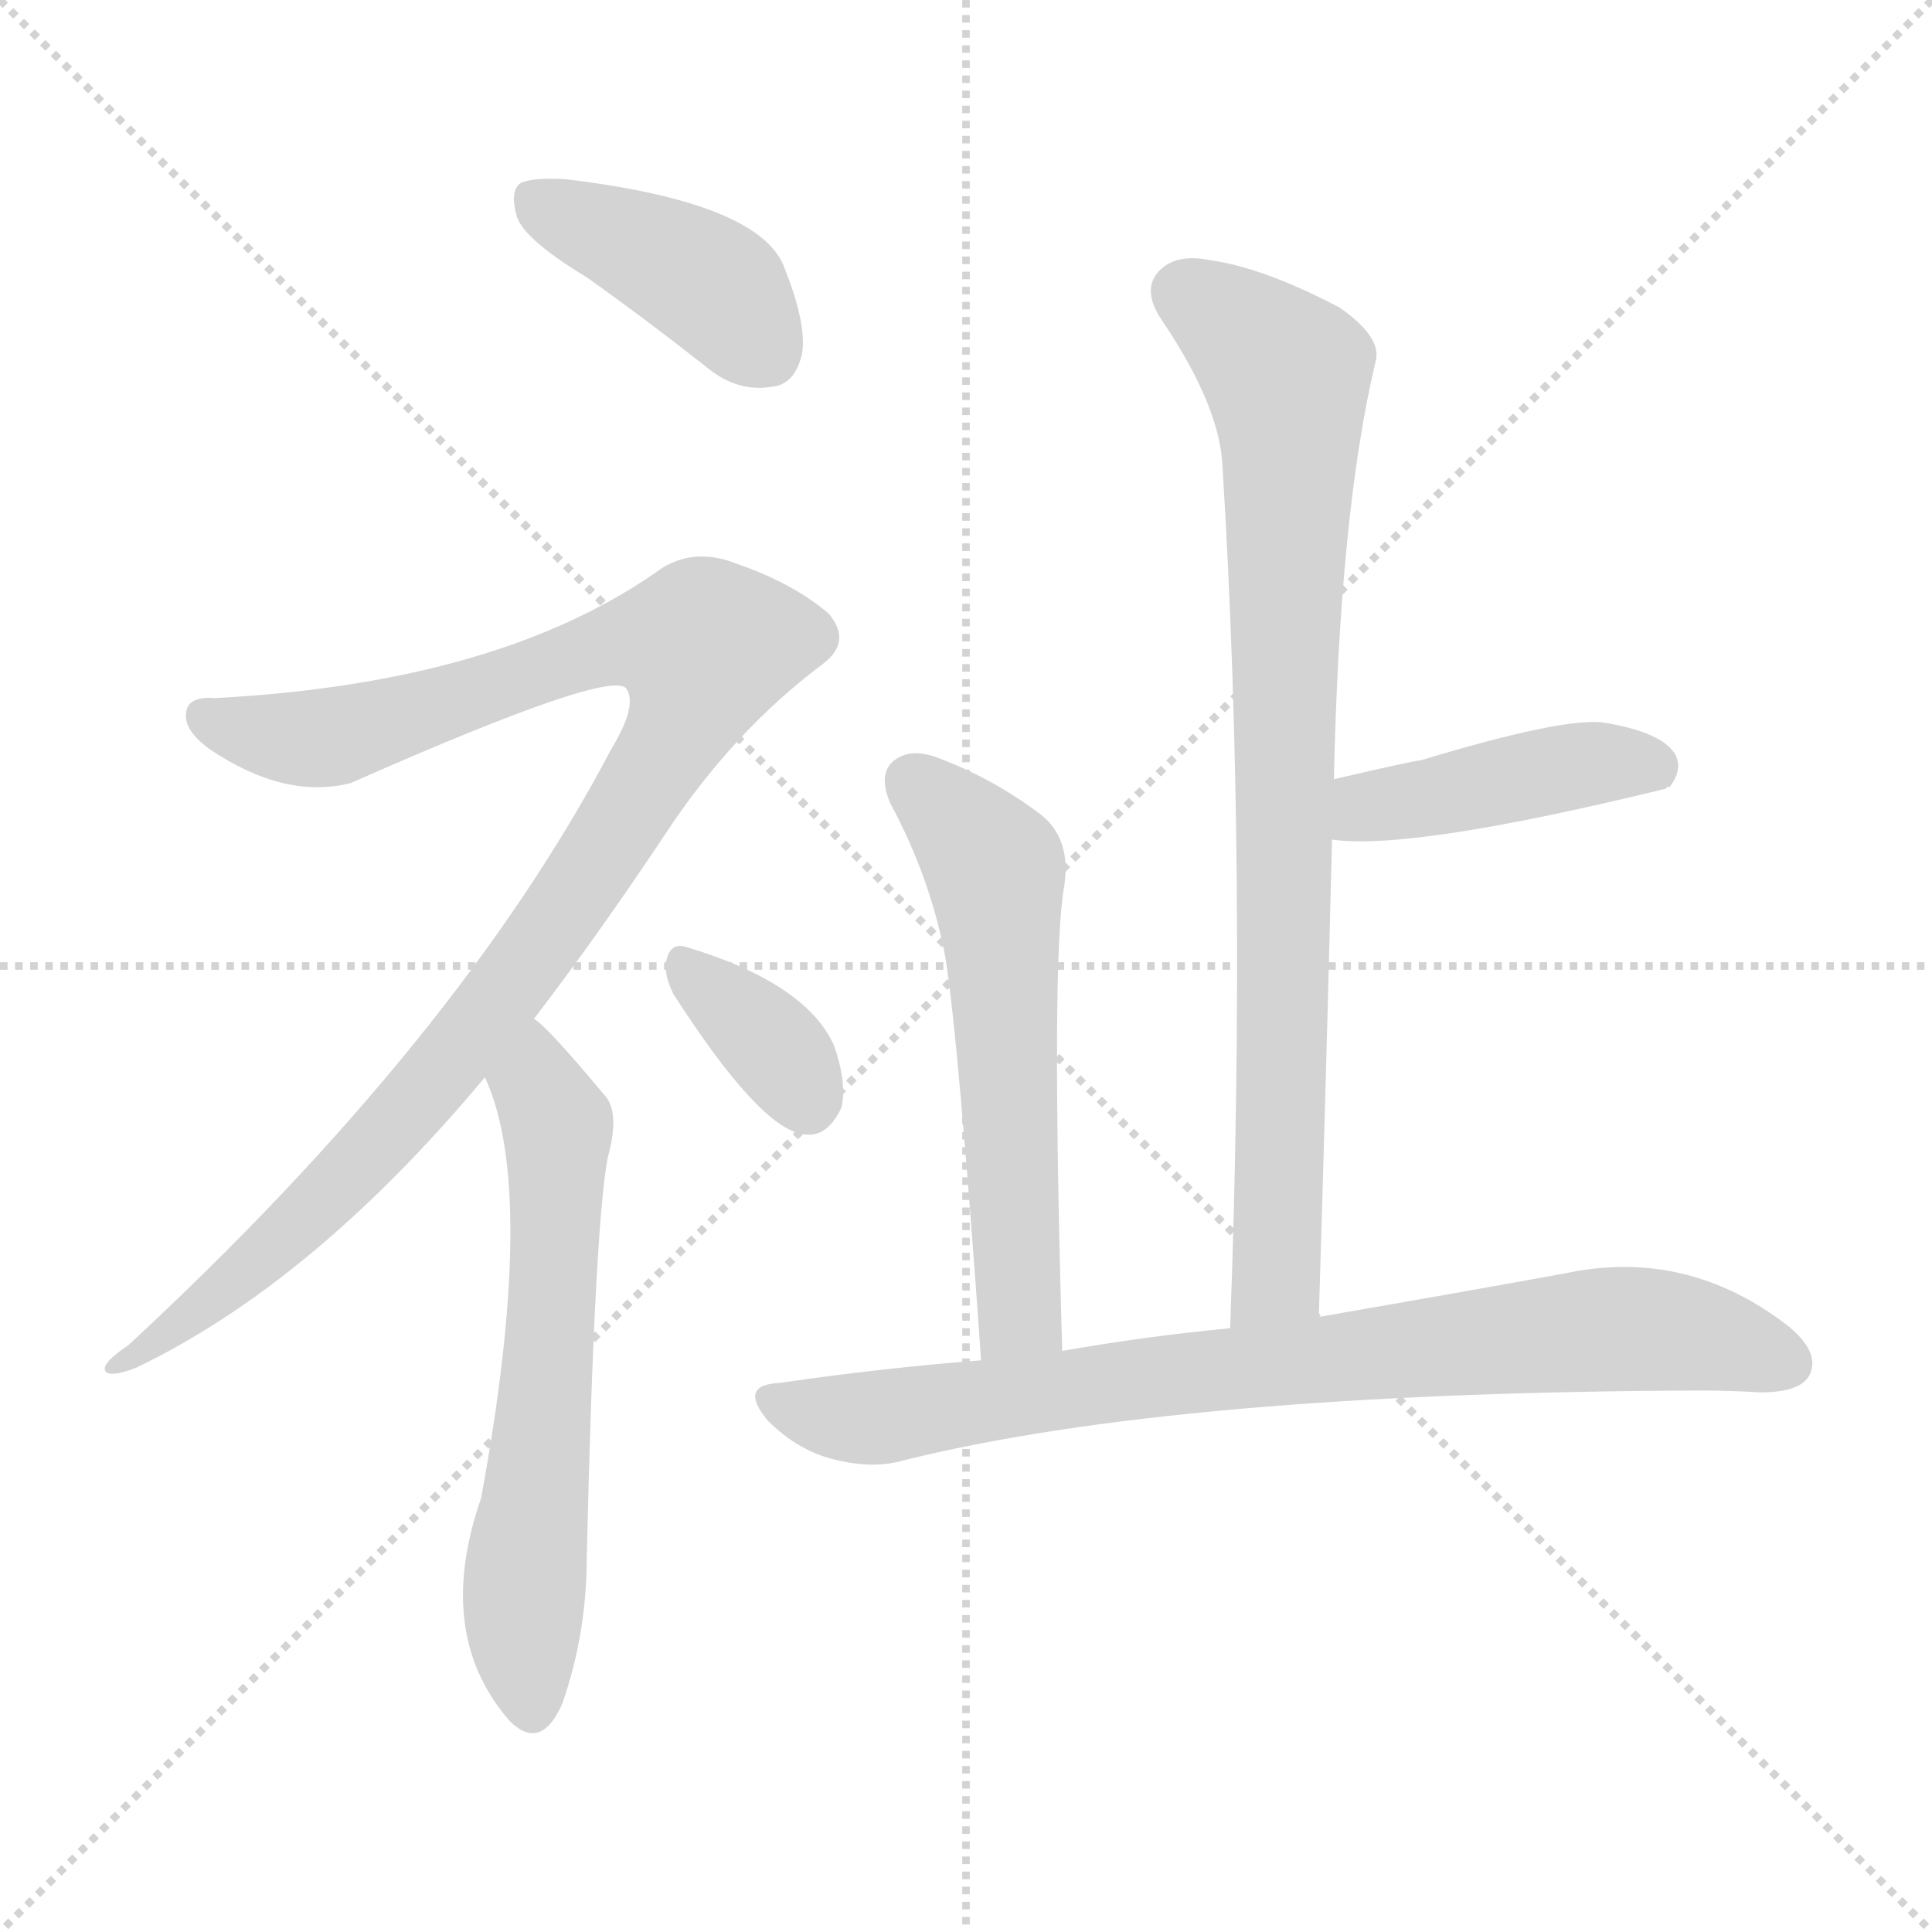
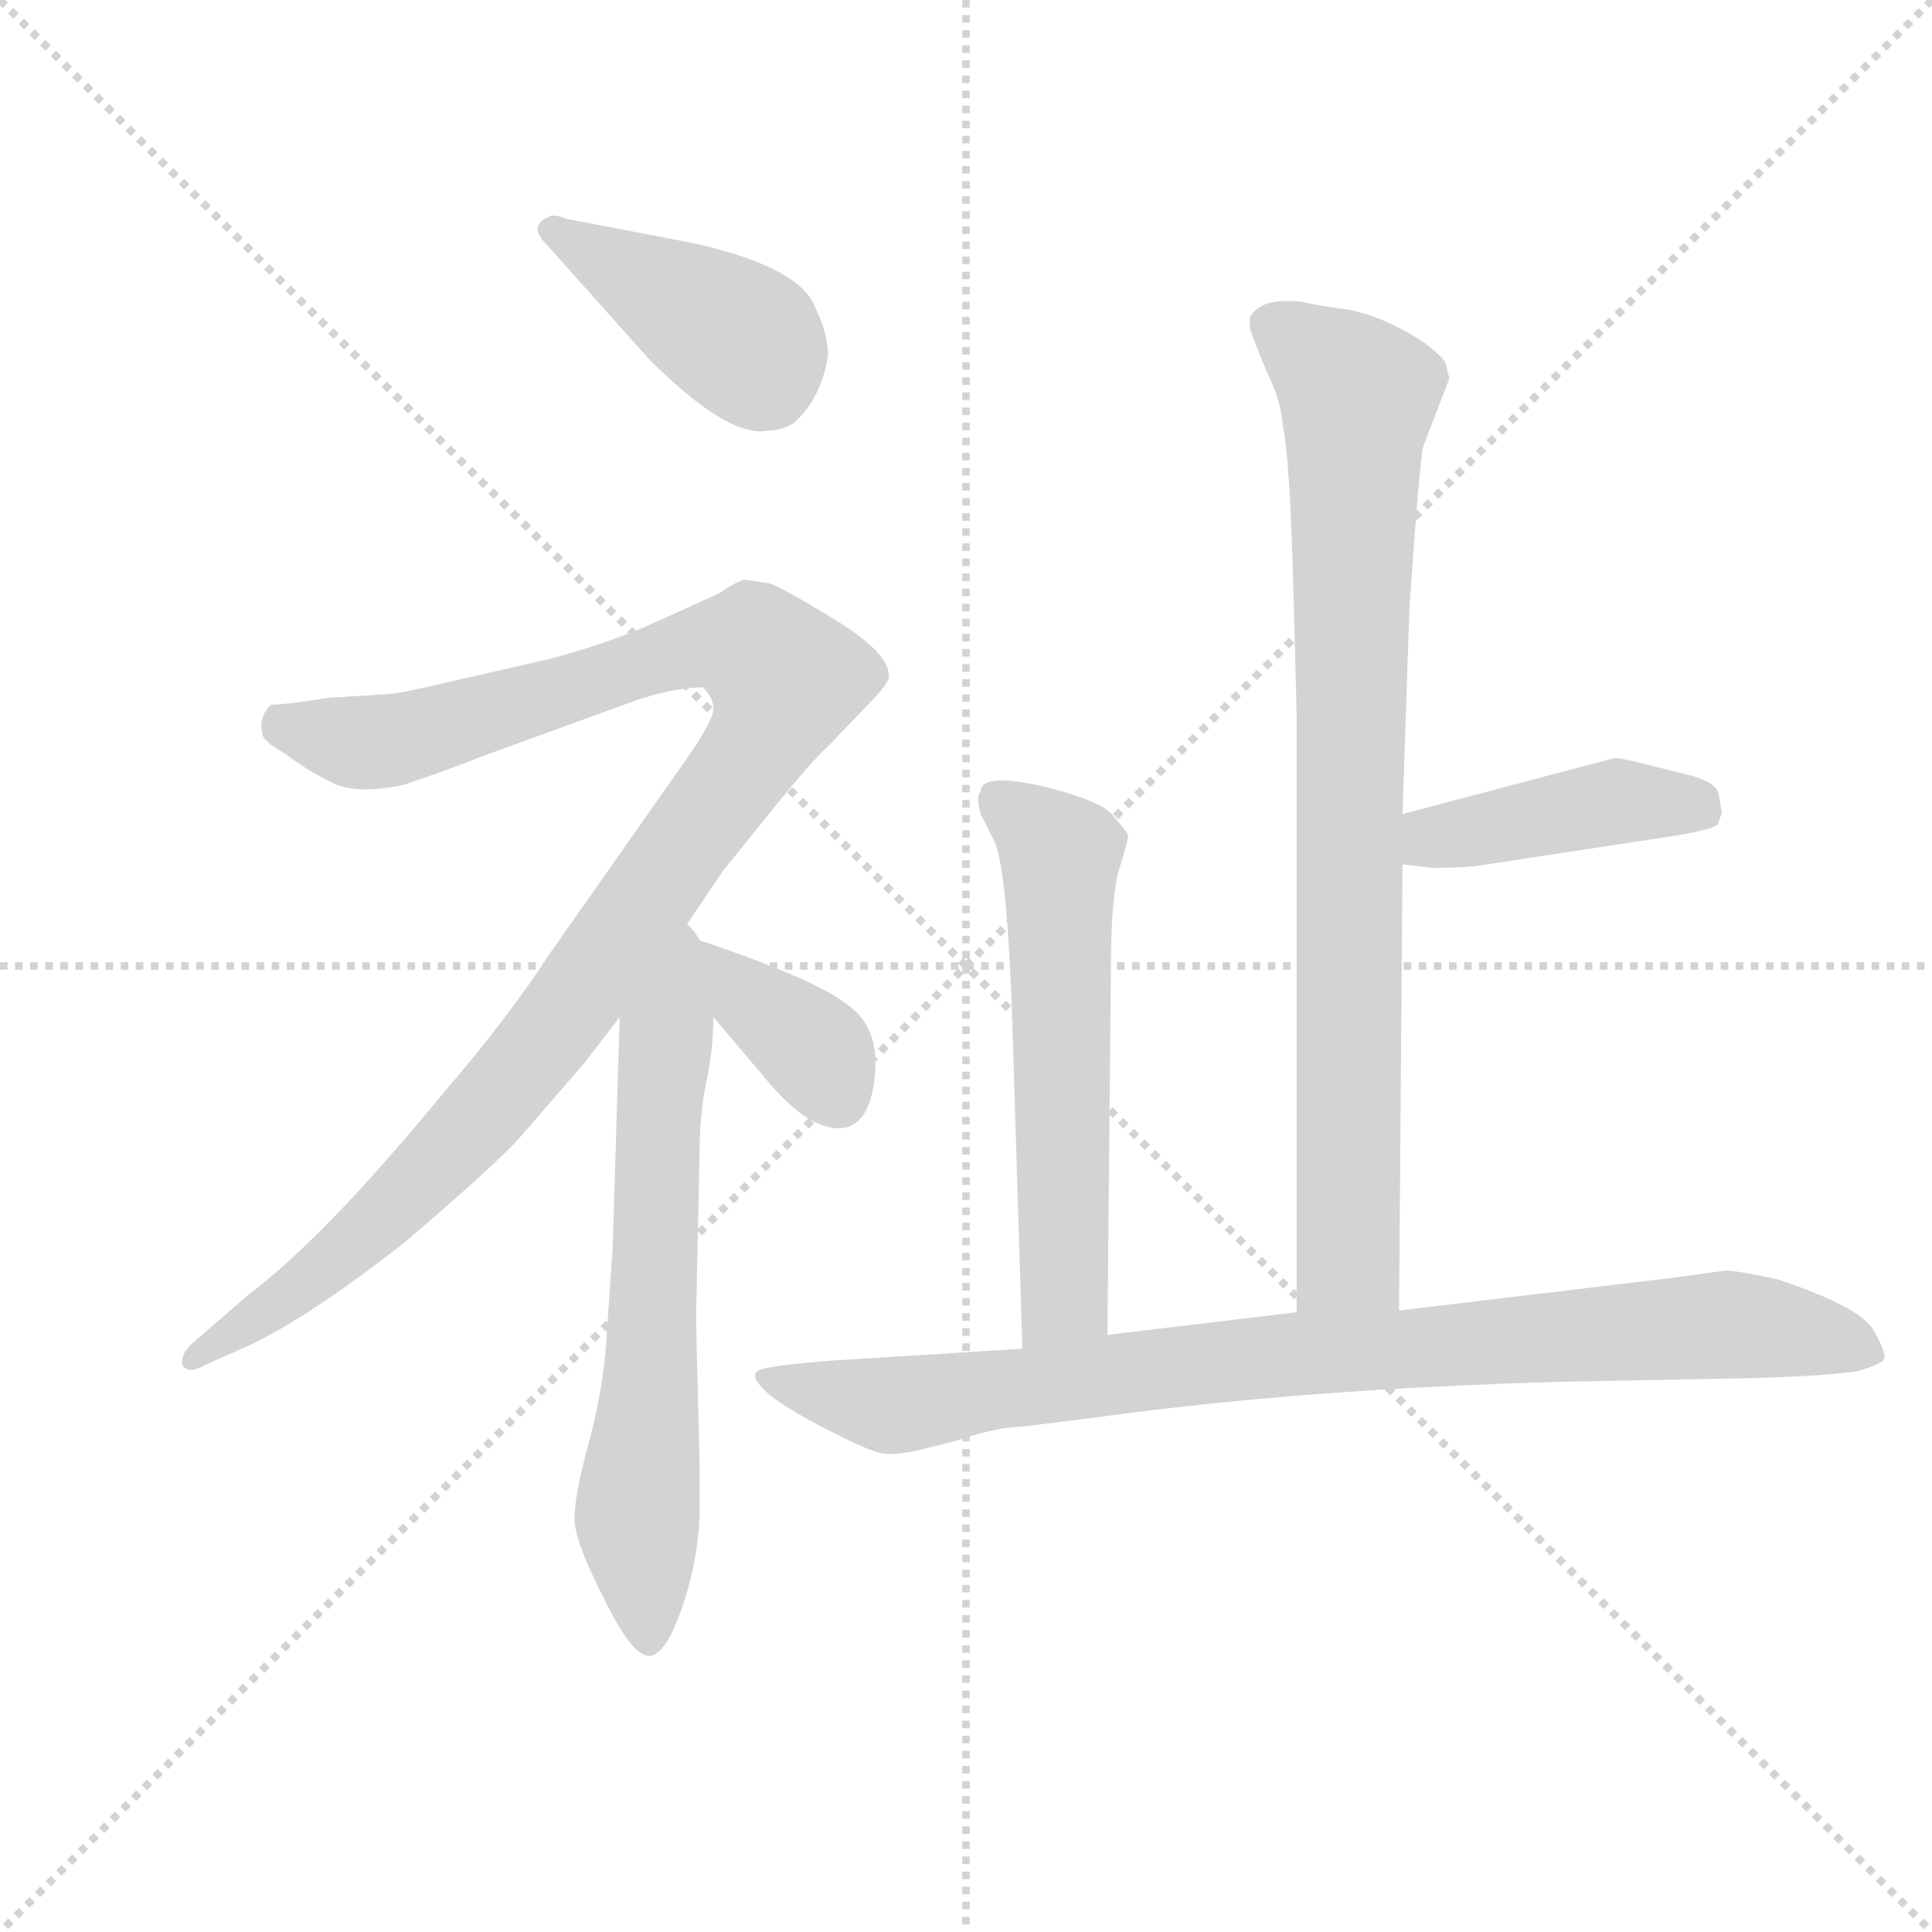
<svg xmlns="http://www.w3.org/2000/svg" version="1.1" viewBox="0 0 1024 1024">
  <g stroke="lightgray" stroke-dasharray="1,1" stroke-width="1" transform="scale(4, 4)">
    <line x1="0" y1="0" x2="256" y2="256" />
    <line x1="256" y1="0" x2="0" y2="256" />
    <line x1="128" y1="0" x2="128" y2="256" />
    <line x1="0" y1="128" x2="256" y2="128" />
  </g>
-   <g transform="scale(1, -1) translate(0, -900)">
+   <g transform="scale(0.92, -0.92) translate(60, -830)">
    <style type="text/css">
      
        @keyframes keyframes0 {
          from {
            stroke: blue;
-             stroke-dashoffset: 407;
+             stroke-dashoffset: 413;
            stroke-width: 128;
          }
          57% {
            animation-timing-function: step-end;
            stroke: blue;
            stroke-dashoffset: 0;
            stroke-width: 128;
          }
          to {
            stroke: black;
            stroke-width: 1024;
          }
        }
        #make-me-a-hanzi-animation-0 {
-           animation: keyframes0 0.581s both;
+           animation: keyframes0 0.586s both;
          animation-delay: 0s;
          animation-timing-function: linear;
        }
      
        @keyframes keyframes1 {
          from {
            stroke: blue;
-             stroke-dashoffset: 1035;
-             stroke-width: 128;
-           }
-           77% {
+             stroke-dashoffset: 1093;
+             stroke-width: 128;
+           }
+           78% {
            animation-timing-function: step-end;
            stroke: blue;
            stroke-dashoffset: 0;
            stroke-width: 128;
          }
          to {
            stroke: black;
            stroke-width: 1024;
          }
        }
        #make-me-a-hanzi-animation-1 {
-           animation: keyframes1 1.092s both;
-           animation-delay: 0.581s;
+           animation: keyframes1 1.139s both;
+           animation-delay: 0.586s;
          animation-timing-function: linear;
        }
      
        @keyframes keyframes2 {
          from {
            stroke: blue;
-             stroke-dashoffset: 615;
-             stroke-width: 128;
-           }
-           67% {
+             stroke-dashoffset: 657;
+             stroke-width: 128;
+           }
+           68% {
            animation-timing-function: step-end;
            stroke: blue;
            stroke-dashoffset: 0;
            stroke-width: 128;
          }
          to {
            stroke: black;
            stroke-width: 1024;
          }
        }
        #make-me-a-hanzi-animation-2 {
-           animation: keyframes2 0.75s both;
-           animation-delay: 1.674s;
+           animation: keyframes2 0.785s both;
+           animation-delay: 1.726s;
          animation-timing-function: linear;
        }
      
        @keyframes keyframes3 {
          from {
            stroke: blue;
-             stroke-dashoffset: 352;
-             stroke-width: 128;
-           }
-           53% {
+             stroke-dashoffset: 368;
+             stroke-width: 128;
+           }
+           55% {
            animation-timing-function: step-end;
            stroke: blue;
            stroke-dashoffset: 0;
            stroke-width: 128;
          }
          to {
            stroke: black;
            stroke-width: 1024;
          }
        }
        #make-me-a-hanzi-animation-3 {
-           animation: keyframes3 0.536s both;
-           animation-delay: 2.424s;
+           animation: keyframes3 0.549s both;
+           animation-delay: 2.51s;
          animation-timing-function: linear;
        }
      
        @keyframes keyframes4 {
          from {
            stroke: blue;
-             stroke-dashoffset: 830;
-             stroke-width: 128;
-           }
-           73% {
+             stroke-dashoffset: 853;
+             stroke-width: 128;
+           }
+           74% {
            animation-timing-function: step-end;
            stroke: blue;
            stroke-dashoffset: 0;
            stroke-width: 128;
          }
          to {
            stroke: black;
            stroke-width: 1024;
          }
        }
        #make-me-a-hanzi-animation-4 {
-           animation: keyframes4 0.925s both;
-           animation-delay: 2.96s;
+           animation: keyframes4 0.944s both;
+           animation-delay: 3.06s;
          animation-timing-function: linear;
        }
      
        @keyframes keyframes5 {
          from {
            stroke: blue;
-             stroke-dashoffset: 433;
+             stroke-dashoffset: 431;
            stroke-width: 128;
          }
          58% {
            animation-timing-function: step-end;
            stroke: blue;
            stroke-dashoffset: 0;
            stroke-width: 128;
          }
          to {
            stroke: black;
            stroke-width: 1024;
          }
        }
        #make-me-a-hanzi-animation-5 {
-           animation: keyframes5 0.602s both;
-           animation-delay: 3.886s;
+           animation: keyframes5 0.601s both;
+           animation-delay: 4.004s;
          animation-timing-function: linear;
        }
      
        @keyframes keyframes6 {
          from {
            stroke: blue;
-             stroke-dashoffset: 574;
-             stroke-width: 128;
-           }
-           65% {
+             stroke-dashoffset: 588;
+             stroke-width: 128;
+           }
+           66% {
            animation-timing-function: step-end;
            stroke: blue;
            stroke-dashoffset: 0;
            stroke-width: 128;
          }
          to {
            stroke: black;
            stroke-width: 1024;
          }
        }
        #make-me-a-hanzi-animation-6 {
-           animation: keyframes6 0.717s both;
-           animation-delay: 4.488s;
+           animation: keyframes6 0.729s both;
+           animation-delay: 4.605s;
          animation-timing-function: linear;
        }
      
        @keyframes keyframes7 {
          from {
            stroke: blue;
-             stroke-dashoffset: 799;
-             stroke-width: 128;
-           }
-           72% {
+             stroke-dashoffset: 905;
+             stroke-width: 128;
+           }
+           75% {
            animation-timing-function: step-end;
            stroke: blue;
            stroke-dashoffset: 0;
            stroke-width: 128;
          }
          to {
            stroke: black;
            stroke-width: 1024;
          }
        }
        #make-me-a-hanzi-animation-7 {
-           animation: keyframes7 0.9s both;
-           animation-delay: 5.205s;
+           animation: keyframes7 0.986s both;
+           animation-delay: 5.333s;
          animation-timing-function: linear;
        }
      
    </style>
-     <path d="M 311 753 Q 342 731 375 705 Q 391 692 409 695 Q 421 696 425 712 Q 428 728 415 760 Q 400 793 300 805 Q 282 806 276 803 Q 270 799 274 785 Q 278 773 311 753 Z" fill="lightgray" />
-     <path d="M 283 360 Q 316 403 352 457 Q 388 512 436 548 Q 452 560 439 575 Q 420 591 391 601 Q 369 610 351 599 Q 266 538 114 530 Q 101 531 99 524 Q 96 514 111 503 Q 151 476 186 485 Q 324 546 332 535 Q 338 526 324 503 Q 243 349 68 187 Q 53 177 56 173 Q 59 170 72 175 Q 166 220 257 329 L 283 360 Z" fill="lightgray" />
-     <path d="M 257 329 Q 285 269 255 106 Q 230 34 270 -12 L 271 -13 Q 287 -28 298 -3 Q 311 34 311 75 Q 315 247 322 286 Q 329 311 320 320 Q 290 356 283 360 C 261 380 246 357 257 329 Z" fill="lightgray" />
-     <path d="M 357 373 Q 402 303 425 299 Q 438 296 446 313 Q 449 326 442 346 Q 427 379 364 398 Q 355 401 353 390 Q 352 383 357 373 Z" fill="lightgray" />
-     <path d="M 699 202 Q 703 332 706 455 L 707 487 Q 710 628 729 708 Q 733 721 710 737 Q 670 758 642 762 Q 623 766 614 756 Q 605 746 616 730 Q 647 684 648 652 Q 661 441 652 196 C 651 166 698 172 699 202 Z" fill="lightgray" />
-     <path d="M 706 455 Q 748 449 883 482 Q 883 483 885 483 Q 892 492 888 500 Q 881 512 850 517 Q 829 520 753 497 Q 750 497 707 487 C 678 480 676 458 706 455 Z" fill="lightgray" />
-     <path d="M 563 184 Q 557 391 564 430 Q 568 455 552 468 Q 527 487 498 498 Q 483 504 474 497 Q 465 490 472 474 Q 493 435 501 393 Q 508 350 520 179 C 522 149 564 154 563 184 Z" fill="lightgray" />
-     <path d="M 520 179 Q 468 175 413 167 Q 391 166 407 147 Q 422 132 440 127 Q 462 121 479 126 Q 624 162 901 163 Q 917 163 933 162 Q 954 162 959 171 Q 965 183 948 197 Q 894 239 829 225 Q 774 215 699 202 L 652 196 Q 609 192 563 184 L 520 179 Z" fill="lightgray" />
+     <path d="M 383 582 Q 390 582 397 586 Q 413 600 417 625 Q 417 638 410 652 Q 402 676 339 690 L 266 704 Q 259 707 256 705 Q 244 700 255 689 L 314 623 Q 360 577 383 582 Z" fill="lightgray" />
+     <path d="M 185 434 Q 167 430 162 430 L 129 428 Q 105 424 96 424 Q 89 417 91 408 Q 91 403 104 396 Q 117 386 131.5 379 Q 146 372 173 378 Q 197 386 217 394 L 305 426 Q 328 434 345 434 Q 351 428 351 421.5 Q 351 415 335 392 L 257 281 Q 233 244 196 201 Q 127 117 83 84 L 53 58 Q 44 51 45 44 Q 48 38 57 43 L 77 52 Q 113 67 174 115 Q 222 156 238 173 L 277 218 L 297 244 L 332 292 L 357 329 Q 358 330 382.5 360.5 Q 407 391 417 400 L 440 424 Q 453 437 452 441 Q 452 454 421 473 Q 390 492 383 494 L 369 496 Q 366 496 354 488 Q 345 484 317.5 471.5 Q 290 459 255 450 L 185 434 Z" fill="lightgray" />
+     <path d="M 297 244 L 293 112 L 289 53 Q 287 28 279 -2 Q 271 -31 271 -45 Q 271 -58 288 -91 Q 304 -124 314 -124 Q 320 -124 327 -111 Q 341 -80 343 -45 L 343 -12 L 341 70 L 343 165 Q 343 188 347 207 Q 351 226 351 244 C 354 316 300 327 297 244 Z" fill="lightgray" />
+     <path d="M 351 244 L 379 211 Q 404 180 423 180 Q 441 180 444 210 Q 447 239 427 252 Q 408 267 332 292 C 304 301 332 267 351 244 Z" fill="lightgray" />
+     <path d="M 746 75 L 748 332 L 748 361 L 752 480 Q 758 567 760 573 L 775 612 L 773 620 Q 773 623 760 633 Q 735 649 714 652 Q 693 655 691 656 Q 666 659 660 647 L 660 641 Q 666 624 672 611 Q 678 598 679 585 Q 683 567 685 495 Q 687 422 687 418 L 687 74 C 687 44 746 45 746 75 Z" fill="lightgray" />
+     <path d="M 748 332 L 765 330 Q 780 330 790 331 L 895 347 Q 930 352 930 356 L 932 362 L 930 373 Q 928 380 911 384 L 883 391 Q 870 394 869 393 L 748 361 C 719 353 718 336 748 332 Z" fill="lightgray" />
+     <path d="M 505 374 Q 502 371 505 361 L 513 345 Q 520 329 523 248 L 529 53 C 530 23 578 31 578 61 L 580 272 Q 580 314 585 330 Q 590 346 590 349 Q 589 351 582 359 Q 577 368 541 377 Q 505 385 505 374 Z" fill="lightgray" />
+     <path d="M 529 53 L 417 46 Q 381 43 377 40.5 Q 373 38 377 33 Q 383 24 412.5 8.5 Q 442 -7 449.5 -7.5 Q 457 -8 467 -6 L 491 0 Q 515 8 528 8 L 576 14 Q 693 30 842 34 L 947 36 Q 988 37 1010 40 Q 1024 44 1025.5 47 Q 1027 50 1019.5 63.5 Q 1012 77 964 93 Q 941 98 934 98 L 905 94 L 746 75 L 687 74 L 578 61 L 529 53 Z" fill="lightgray" />
    <clipPath id="make-me-a-hanzi-clip-0">
-       <path d="M 311 753 Q 342 731 375 705 Q 391 692 409 695 Q 421 696 425 712 Q 428 728 415 760 Q 400 793 300 805 Q 282 806 276 803 Q 270 799 274 785 Q 278 773 311 753 Z" />
-     </clipPath>
-     <path clip-path="url(#make-me-a-hanzi-clip-0)" d="M 282 795 L 371 753 L 406 714" fill="none" id="make-me-a-hanzi-animation-0" stroke-dasharray="279 558" stroke-linecap="round" />
+       <path d="M 383 582 Q 390 582 397 586 Q 413 600 417 625 Q 417 638 410 652 Q 402 676 339 690 L 266 704 Q 259 707 256 705 Q 244 700 255 689 L 314 623 Q 360 577 383 582 Z" />
+     </clipPath>
+     <path clip-path="url(#make-me-a-hanzi-clip-0)" d="M 258 697 L 370 633 L 383 608" fill="none" id="make-me-a-hanzi-animation-0" stroke-dasharray="285 570" stroke-linecap="round" />
    <clipPath id="make-me-a-hanzi-clip-1">
-       <path d="M 283 360 Q 316 403 352 457 Q 388 512 436 548 Q 452 560 439 575 Q 420 591 391 601 Q 369 610 351 599 Q 266 538 114 530 Q 101 531 99 524 Q 96 514 111 503 Q 151 476 186 485 Q 324 546 332 535 Q 338 526 324 503 Q 243 349 68 187 Q 53 177 56 173 Q 59 170 72 175 Q 166 220 257 329 L 283 360 Z" />
-     </clipPath>
-     <path clip-path="url(#make-me-a-hanzi-clip-1)" d="M 108 520 L 155 508 L 190 511 L 334 561 L 374 557 L 364 521 L 347 491 L 237 335 L 118 215 L 59 175" fill="none" id="make-me-a-hanzi-animation-1" stroke-dasharray="907 1814" stroke-linecap="round" />
+       <path d="M 185 434 Q 167 430 162 430 L 129 428 Q 105 424 96 424 Q 89 417 91 408 Q 91 403 104 396 Q 117 386 131.5 379 Q 146 372 173 378 Q 197 386 217 394 L 305 426 Q 328 434 345 434 Q 351 428 351 421.5 Q 351 415 335 392 L 257 281 Q 233 244 196 201 Q 127 117 83 84 L 53 58 Q 44 51 45 44 Q 48 38 57 43 L 77 52 Q 113 67 174 115 Q 222 156 238 173 L 277 218 L 297 244 L 332 292 L 357 329 Q 358 330 382.5 360.5 Q 407 391 417 400 L 440 424 Q 453 437 452 441 Q 452 454 421 473 Q 390 492 383 494 L 369 496 Q 366 496 354 488 Q 345 484 317.5 471.5 Q 290 459 255 450 L 185 434 Z" />
+     </clipPath>
+     <path clip-path="url(#make-me-a-hanzi-clip-1)" d="M 100 416 L 138 403 L 169 404 L 350 459 L 375 457 L 392 439 L 376 399 L 234 206 L 142 112 L 51 46" fill="none" id="make-me-a-hanzi-animation-1" stroke-dasharray="965 1930" stroke-linecap="round" />
    <clipPath id="make-me-a-hanzi-clip-2">
-       <path d="M 257 329 Q 285 269 255 106 Q 230 34 270 -12 L 271 -13 Q 287 -28 298 -3 Q 311 34 311 75 Q 315 247 322 286 Q 329 311 320 320 Q 290 356 283 360 C 261 380 246 357 257 329 Z" />
-     </clipPath>
-     <path clip-path="url(#make-me-a-hanzi-clip-2)" d="M 281 353 L 295 304 L 292 190 L 277 50 L 283 -3" fill="none" id="make-me-a-hanzi-animation-2" stroke-dasharray="487 974" stroke-linecap="round" />
+       <path d="M 297 244 L 293 112 L 289 53 Q 287 28 279 -2 Q 271 -31 271 -45 Q 271 -58 288 -91 Q 304 -124 314 -124 Q 320 -124 327 -111 Q 341 -80 343 -45 L 343 -12 L 341 70 L 343 165 Q 343 188 347 207 Q 351 226 351 244 C 354 316 300 327 297 244 Z" />
+     </clipPath>
+     <path clip-path="url(#make-me-a-hanzi-clip-2)" d="M 330 284 L 307 -33 L 314 -116" fill="none" id="make-me-a-hanzi-animation-2" stroke-dasharray="529 1058" stroke-linecap="round" />
    <clipPath id="make-me-a-hanzi-clip-3">
-       <path d="M 357 373 Q 402 303 425 299 Q 438 296 446 313 Q 449 326 442 346 Q 427 379 364 398 Q 355 401 353 390 Q 352 383 357 373 Z" />
-     </clipPath>
-     <path clip-path="url(#make-me-a-hanzi-clip-3)" d="M 364 387 L 412 344 L 428 317" fill="none" id="make-me-a-hanzi-animation-3" stroke-dasharray="224 448" stroke-linecap="round" />
+       <path d="M 351 244 L 379 211 Q 404 180 423 180 Q 441 180 444 210 Q 447 239 427 252 Q 408 267 332 292 C 304 301 332 267 351 244 Z" />
+     </clipPath>
+     <path clip-path="url(#make-me-a-hanzi-clip-3)" d="M 346 277 L 411 223 L 423 198" fill="none" id="make-me-a-hanzi-animation-3" stroke-dasharray="240 480" stroke-linecap="round" />
    <clipPath id="make-me-a-hanzi-clip-4">
-       <path d="M 699 202 Q 703 332 706 455 L 707 487 Q 710 628 729 708 Q 733 721 710 737 Q 670 758 642 762 Q 623 766 614 756 Q 605 746 616 730 Q 647 684 648 652 Q 661 441 652 196 C 651 166 698 172 699 202 Z" />
-     </clipPath>
-     <path clip-path="url(#make-me-a-hanzi-clip-4)" d="M 628 745 L 682 702 L 684 670 L 678 243 L 676 223 L 659 204" fill="none" id="make-me-a-hanzi-animation-4" stroke-dasharray="702 1404" stroke-linecap="round" />
+       <path d="M 746 75 L 748 332 L 748 361 L 752 480 Q 758 567 760 573 L 775 612 L 773 620 Q 773 623 760 633 Q 735 649 714 652 Q 693 655 691 656 Q 666 659 660 647 L 660 641 Q 666 624 672 611 Q 678 598 679 585 Q 683 567 685 495 Q 687 422 687 418 L 687 74 C 687 44 746 45 746 75 Z" />
+     </clipPath>
+     <path clip-path="url(#make-me-a-hanzi-clip-4)" d="M 669 644 L 722 602 L 717 104 L 694 82" fill="none" id="make-me-a-hanzi-animation-4" stroke-dasharray="725 1450" stroke-linecap="round" />
    <clipPath id="make-me-a-hanzi-clip-5">
-       <path d="M 706 455 Q 748 449 883 482 Q 883 483 885 483 Q 892 492 888 500 Q 881 512 850 517 Q 829 520 753 497 Q 750 497 707 487 C 678 480 676 458 706 455 Z" />
-     </clipPath>
-     <path clip-path="url(#make-me-a-hanzi-clip-5)" d="M 710 460 L 726 473 L 840 495 L 880 491" fill="none" id="make-me-a-hanzi-animation-5" stroke-dasharray="305 610" stroke-linecap="round" />
+       <path d="M 748 332 L 765 330 Q 780 330 790 331 L 895 347 Q 930 352 930 356 L 932 362 L 930 373 Q 928 380 911 384 L 883 391 Q 870 394 869 393 L 748 361 C 719 353 718 336 748 332 Z" />
+     </clipPath>
+     <path clip-path="url(#make-me-a-hanzi-clip-5)" d="M 753 339 L 766 348 L 868 368 L 923 362" fill="none" id="make-me-a-hanzi-animation-5" stroke-dasharray="303 606" stroke-linecap="round" />
    <clipPath id="make-me-a-hanzi-clip-6">
-       <path d="M 563 184 Q 557 391 564 430 Q 568 455 552 468 Q 527 487 498 498 Q 483 504 474 497 Q 465 490 472 474 Q 493 435 501 393 Q 508 350 520 179 C 522 149 564 154 563 184 Z" />
-     </clipPath>
-     <path clip-path="url(#make-me-a-hanzi-clip-6)" d="M 484 486 L 517 453 L 528 433 L 541 221 L 539 201 L 526 191" fill="none" id="make-me-a-hanzi-animation-6" stroke-dasharray="446 892" stroke-linecap="round" />
+       <path d="M 505 374 Q 502 371 505 361 L 513 345 Q 520 329 523 248 L 529 53 C 530 23 578 31 578 61 L 580 272 Q 580 314 585 330 Q 590 346 590 349 Q 589 351 582 359 Q 577 368 541 377 Q 505 385 505 374 Z" />
+     </clipPath>
+     <path clip-path="url(#make-me-a-hanzi-clip-6)" d="M 516 370 L 551 338 L 554 82 L 534 61" fill="none" id="make-me-a-hanzi-animation-6" stroke-dasharray="460 920" stroke-linecap="round" />
    <clipPath id="make-me-a-hanzi-clip-7">
-       <path d="M 520 179 Q 468 175 413 167 Q 391 166 407 147 Q 422 132 440 127 Q 462 121 479 126 Q 624 162 901 163 Q 917 163 933 162 Q 954 162 959 171 Q 965 183 948 197 Q 894 239 829 225 Q 774 215 699 202 L 652 196 Q 609 192 563 184 L 520 179 Z" />
-     </clipPath>
-     <path clip-path="url(#make-me-a-hanzi-clip-7)" d="M 410 157 L 461 148 L 604 170 L 855 196 L 902 192 L 947 177" fill="none" id="make-me-a-hanzi-animation-7" stroke-dasharray="671 1342" stroke-linecap="round" />
+       <path d="M 529 53 L 417 46 Q 381 43 377 40.5 Q 373 38 377 33 Q 383 24 412.5 8.5 Q 442 -7 449.5 -7.5 Q 457 -8 467 -6 L 491 0 Q 515 8 528 8 L 576 14 Q 693 30 842 34 L 947 36 Q 988 37 1010 40 Q 1024 44 1025.5 47 Q 1027 50 1019.5 63.5 Q 1012 77 964 93 Q 941 98 934 98 L 905 94 L 746 75 L 687 74 L 578 61 L 529 53 Z" />
+     </clipPath>
+     <path clip-path="url(#make-me-a-hanzi-clip-7)" d="M 381 37 L 458 21 L 682 50 L 931 67 L 966 65 L 1024 50" fill="none" id="make-me-a-hanzi-animation-7" stroke-dasharray="777 1554" stroke-linecap="round" />
  </g>
</svg>
